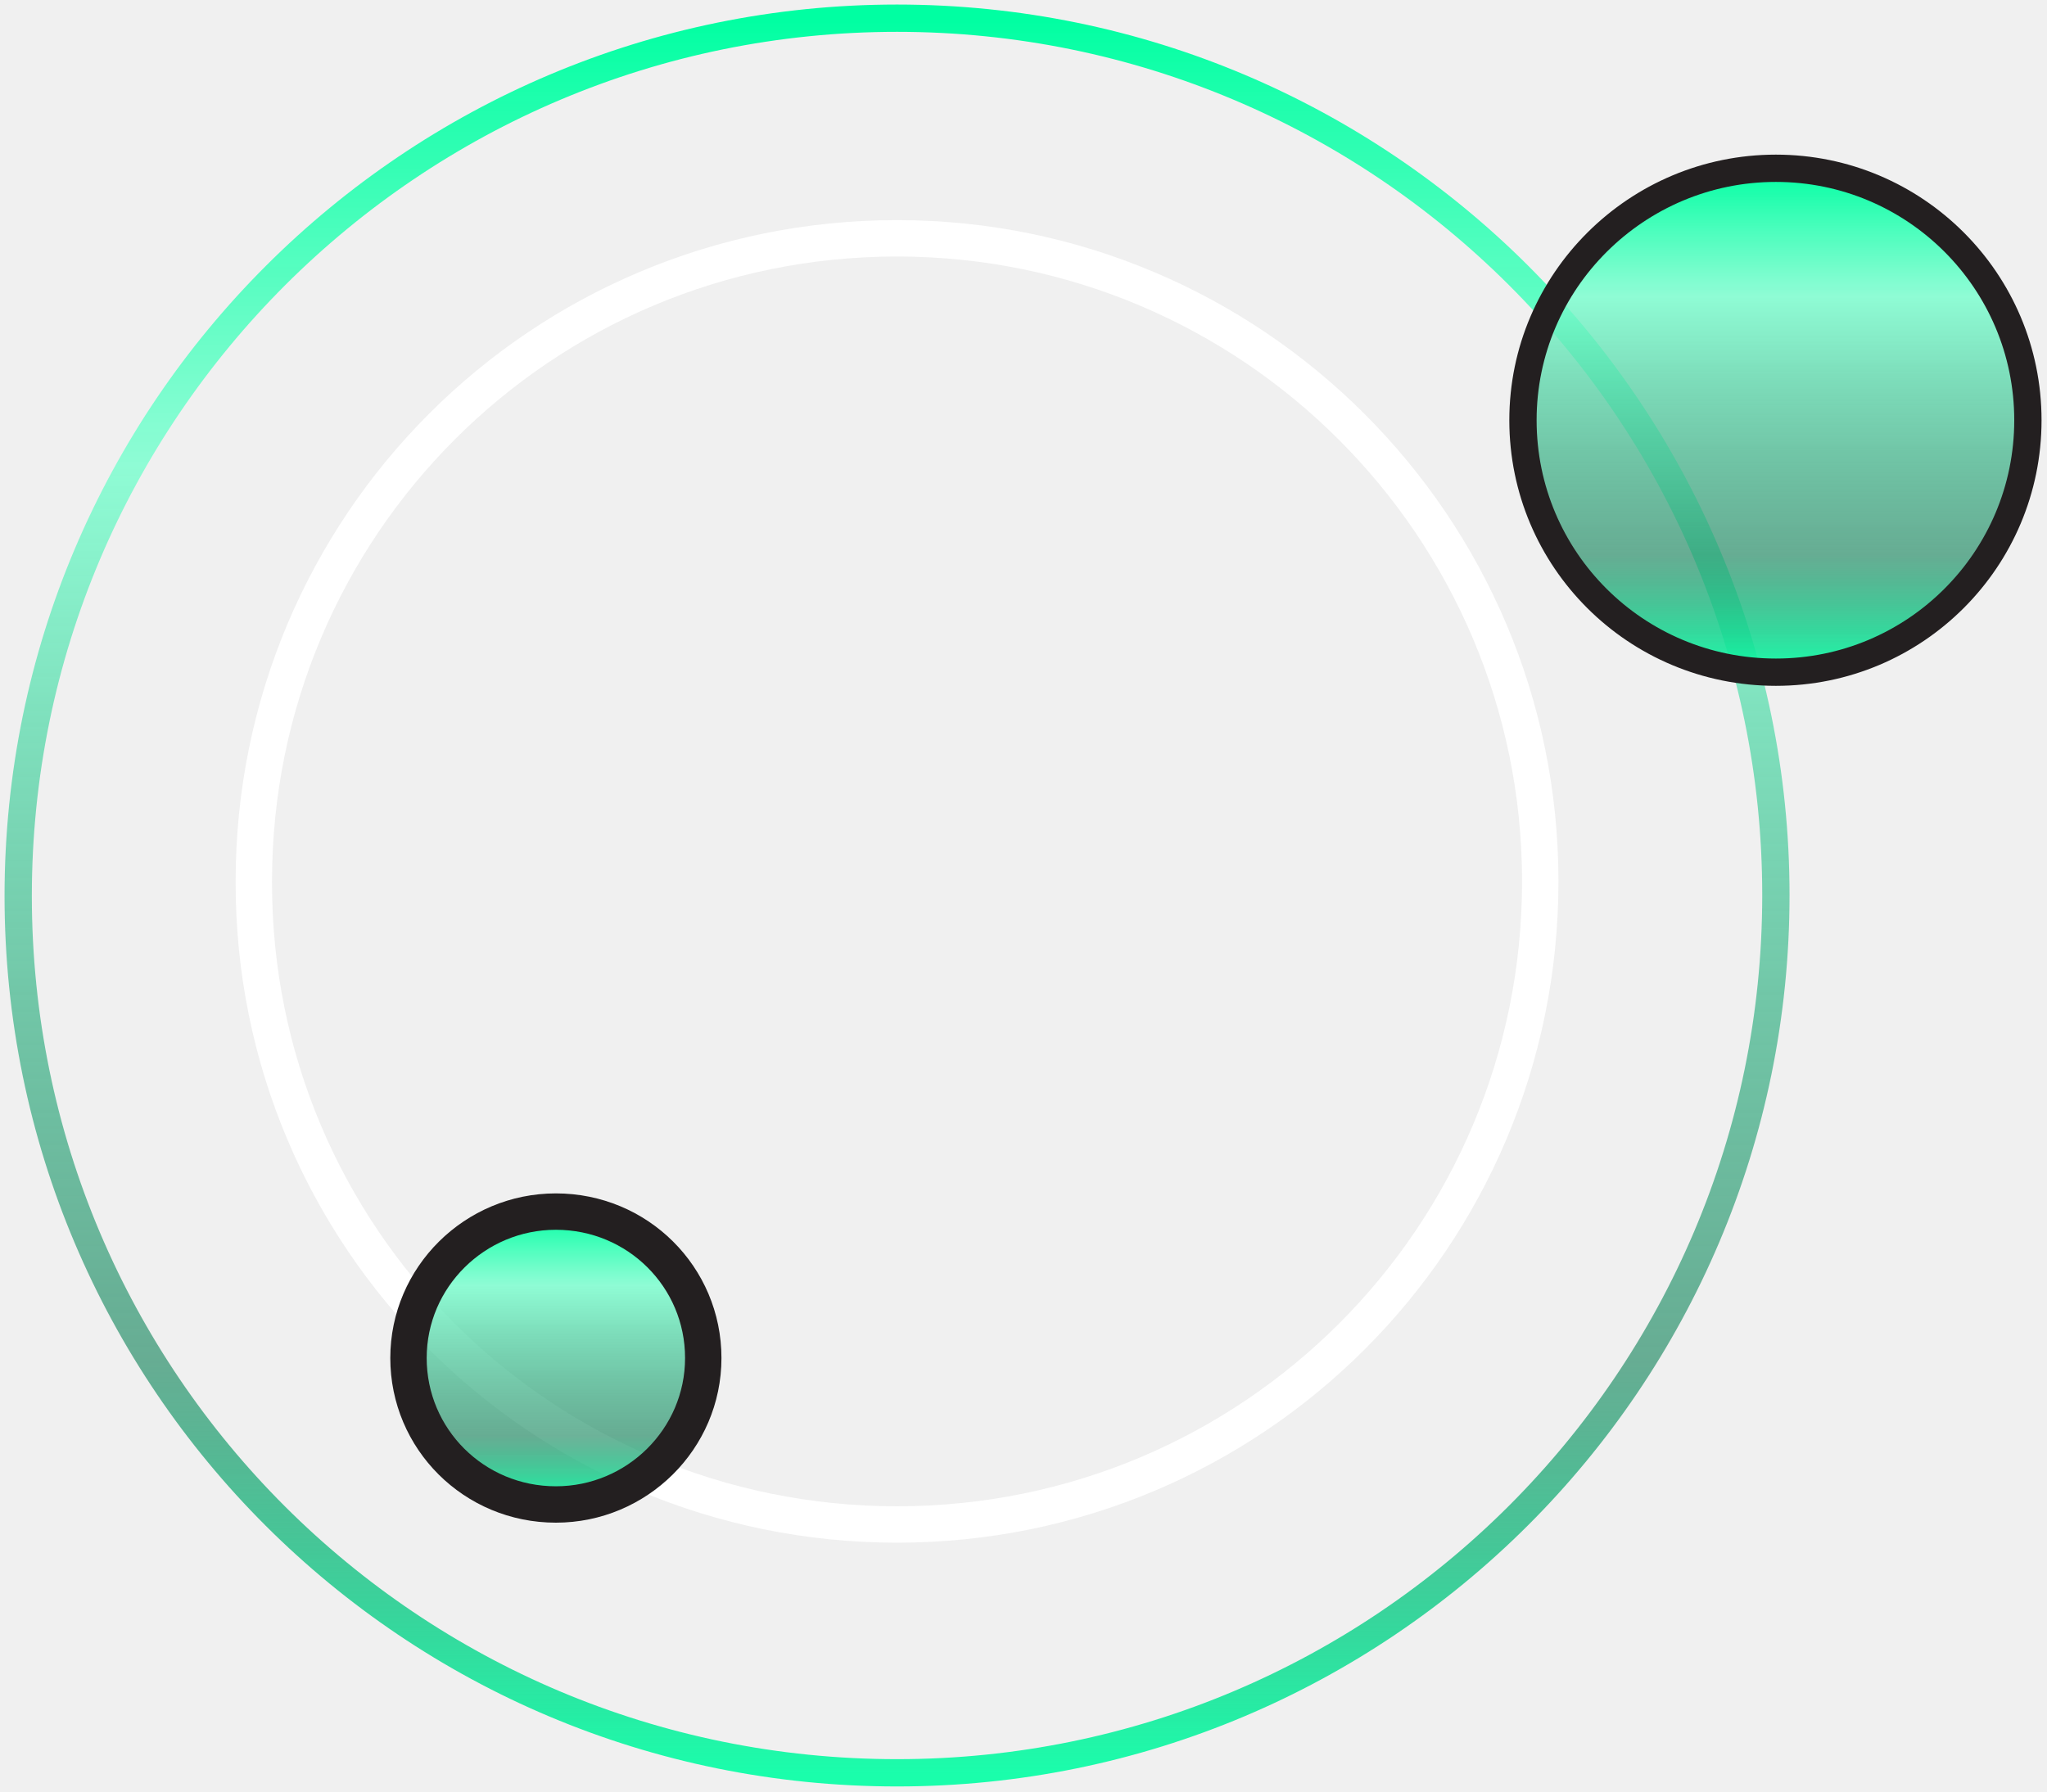
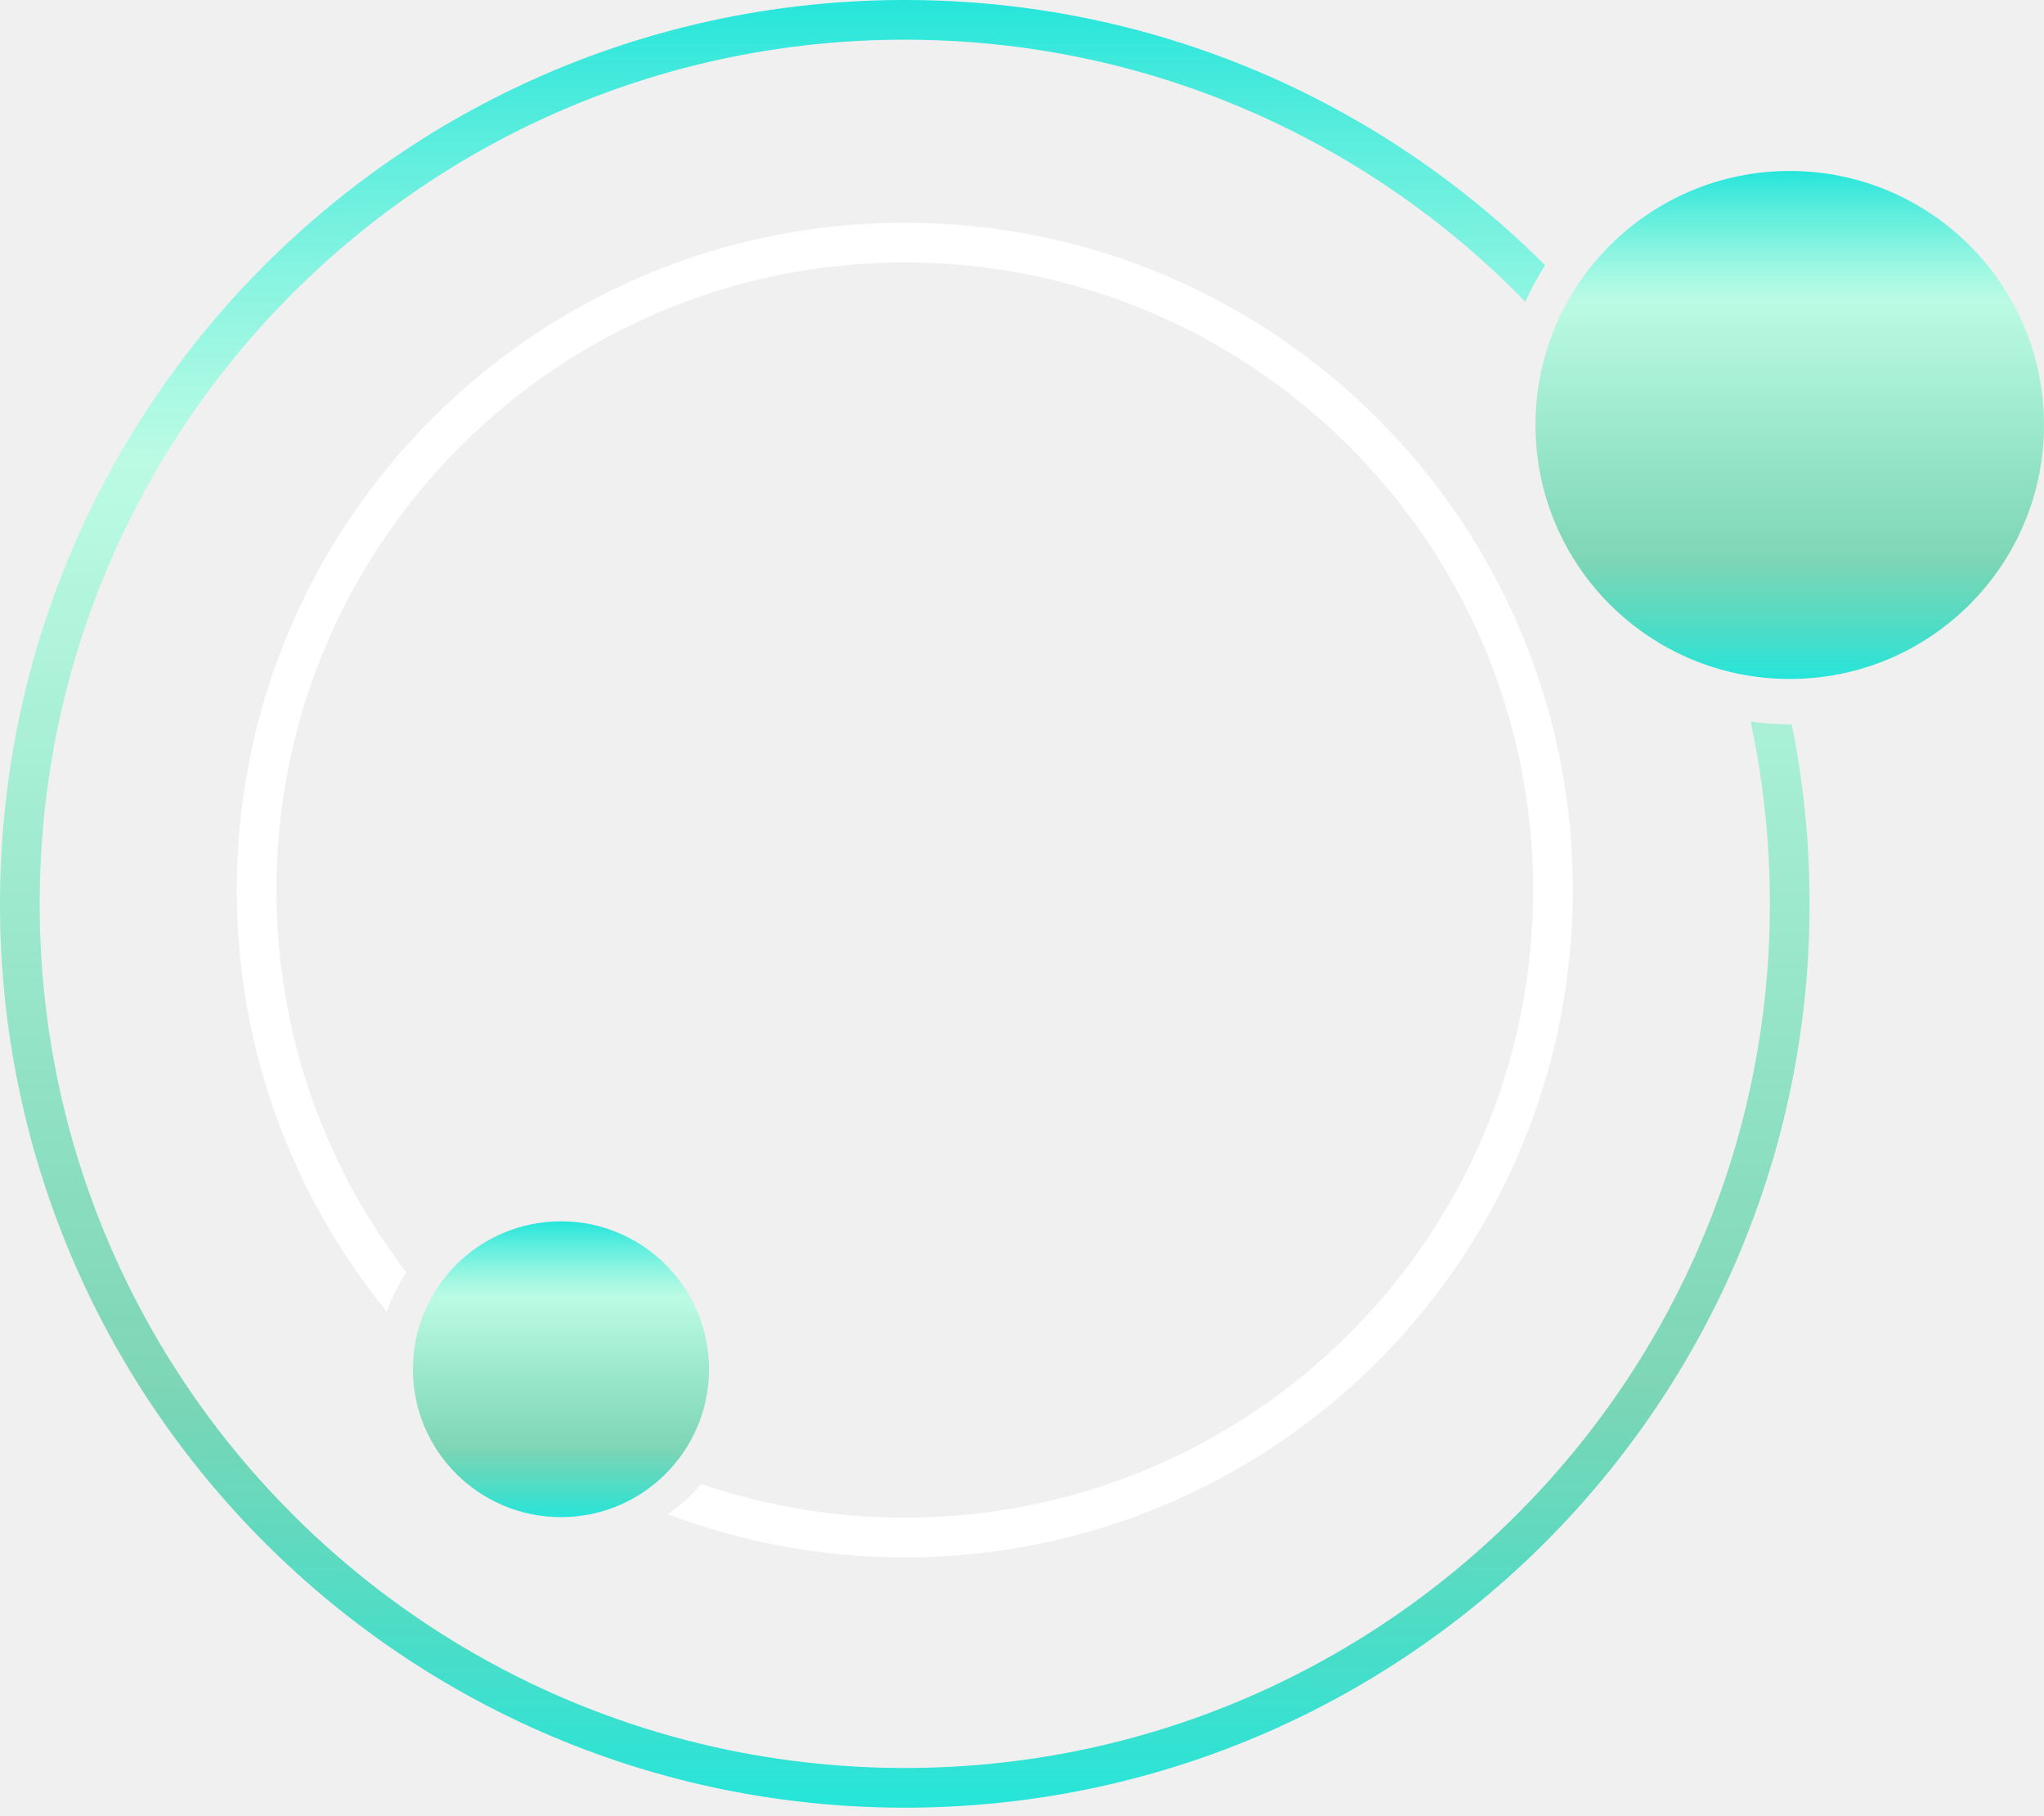
- <svg xmlns="http://www.w3.org/2000/svg" version="1.1" id="Layer_1" x="0px" y="0px" viewBox="0 0 225 197" style="enable-background:new 0 0 225 197;" xml:space="preserve">
-   <style type="text/css">
- 	.st0{fill:none;stroke:url(#SVGID_1_);stroke-width:3;stroke-miterlimit:10;}
- 	.st1{fill:none;stroke:#FFFFFF;stroke-width:4;stroke-miterlimit:10;}
- 	.st2{fill:url(#SVGID_2_);stroke:#231F20;stroke-width:4;stroke-miterlimit:10;}
- 	.st3{fill:url(#SVGID_3_);stroke:#231F20;stroke-width:3;stroke-miterlimit:10;}
- </style>
-   <linearGradient id="SVGID_1_" gradientUnits="userSpaceOnUse" x1="98.58" y1="196" x2="98.58" y2="3.059" gradientTransform="matrix(1 0 0 -1 0 198)">
-     <stop offset="0" style="stop-color:#00FFA2" />
-     <stop offset="0.255" style="stop-color:#7AFFCF;stop-opacity:0.82" />
-     <stop offset="0.766" style="stop-color:#0F8258;stop-opacity:0.61" />
-     <stop offset="1" style="stop-color:#0DFFA7;stop-opacity:0.94" />
-   </linearGradient>
-   <path class="st0" d="M98.6,194.9c53.3,0,96.6-43.2,96.6-96.5C195.2,45.2,151.9,2,98.6,2S2,45.2,2,98.5  C2,151.8,45.2,194.9,98.6,194.9z" />
-   <path class="st1" d="M98.6,167.6c39.1,0,70.7-31.6,70.7-70.7c0-39-31.7-70.7-70.7-70.7c-39.1,0-70.7,31.6-70.7,70.7  C27.8,136,59.5,167.6,98.6,167.6z" />
-   <linearGradient id="SVGID_2_" gradientUnits="userSpaceOnUse" x1="61.055" y1="64.882" x2="61.055" y2="32.6" gradientTransform="matrix(1 0 0 -1 0 198)">
-     <stop offset="0" style="stop-color:#00FFA2" />
-     <stop offset="0.255" style="stop-color:#7AFFCF;stop-opacity:0.82" />
-     <stop offset="0.766" style="stop-color:#0F8258;stop-opacity:0.61" />
-     <stop offset="1" style="stop-color:#0DFFA7;stop-opacity:0.94" />
-   </linearGradient>
-   <path class="st2" d="M61.1,165.4c8.9,0,16.2-7.2,16.2-16.1c0-8.9-7.2-16.1-16.2-16.1c-8.9,0-16.2,7.2-16.2,16.1  C44.9,158.2,52.1,165.4,61.1,165.4z" />
-   <linearGradient id="SVGID_3_" gradientUnits="userSpaceOnUse" x1="195.161" y1="179.506" x2="195.161" y2="124.071" gradientTransform="matrix(1 0 0 -1 0 198)">
-     <stop offset="0" style="stop-color:#00FFA2" />
-     <stop offset="0.255" style="stop-color:#7AFFCF;stop-opacity:0.82" />
-     <stop offset="0.766" style="stop-color:#0F8258;stop-opacity:0.61" />
-     <stop offset="1" style="stop-color:#0DFFA7;stop-opacity:0.94" />
-   </linearGradient>
-   <path class="st3" d="M195.2,73.9c15.3,0,27.7-12.4,27.7-27.7s-12.4-27.7-27.7-27.7c-15.3,0-27.8,12.4-27.8,27.7  S179.8,73.9,195.2,73.9z" />
+ <svg xmlns="http://www.w3.org/2000/svg" width="206" height="183" viewBox="0 0 206 183" fill="none">
+   <path fill-rule="evenodd" clip-rule="evenodd" d="M27.863 89.696C27.863 54.766 56.212 26.446 91.188 26.446C126.163 26.446 154.512 54.766 154.512 89.696C154.512 124.626 126.163 152.946 91.188 152.946C84.011 152.946 77.114 151.754 70.684 149.557C69.698 150.701 68.569 151.724 67.324 152.599C74.741 155.408 82.785 156.946 91.188 156.946C128.368 156.946 158.512 126.839 158.512 89.696C158.512 52.553 128.368 22.446 91.188 22.446C54.007 22.446 23.863 52.553 23.863 89.696C23.863 105.807 29.534 120.593 38.991 132.174C39.483 130.771 40.149 129.447 40.963 128.224C32.748 117.556 27.863 104.195 27.863 89.696Z" fill="white" />
+   <path d="M56.535 152.893C64.776 152.893 71.457 146.219 71.457 137.987C71.457 129.755 64.776 123.081 56.535 123.081C48.293 123.081 41.612 129.755 41.612 137.987C41.612 146.219 48.293 152.893 56.535 152.893Z" fill="url(#paint0_linear_29_1602)" />
+   <path d="M180.375 68.424C194.528 68.424 206 56.964 206 42.828C206 28.691 194.528 17.232 180.375 17.232C166.223 17.232 154.75 28.691 154.75 42.828C154.75 56.964 166.223 68.424 180.375 68.424Z" fill="url(#paint1_linear_29_1602)" />
+   <path fill-rule="evenodd" clip-rule="evenodd" d="M4 91.086C4 42.992 43.033 4 91.187 4C115.716 4 137.878 14.117 153.72 30.4C154.302 29.124 154.969 27.897 155.714 26.726C139.208 10.214 116.391 0 91.187 0C40.828 0 0 40.779 0 91.086C0 141.394 40.828 182.172 91.187 182.172C141.547 182.172 182.375 141.394 182.375 91.086C182.375 84.894 181.756 78.845 180.577 73C180.552 73 180.526 73 180.5 73C179.12 73 177.762 72.904 176.432 72.717C177.705 78.639 178.375 84.784 178.375 91.086C178.375 139.18 139.342 178.172 91.187 178.172C43.033 178.172 4 139.18 4 91.086Z" fill="url(#paint2_linear_29_1602)" />
+   <defs>
+     <linearGradient id="paint0_linear_29_1602" x1="56.535" y1="123.081" x2="56.535" y2="152.893" gradientUnits="userSpaceOnUse">
+       <stop stop-color="#25E5DA" />
+       <stop offset="0.255" stop-color="#A9FFE0" stop-opacity="0.74" />
+       <stop offset="0.766" stop-color="#4ECB9E" stop-opacity="0.71" />
+       <stop offset="1" stop-color="#25E5DA" />
+     </linearGradient>
+     <linearGradient id="paint1_linear_29_1602" x1="180.375" y1="17.232" x2="180.375" y2="68.424" gradientUnits="userSpaceOnUse">
+       <stop stop-color="#25E5DA" />
+       <stop offset="0.255" stop-color="#A9FFE0" stop-opacity="0.74" />
+       <stop offset="0.766" stop-color="#4ECB9E" stop-opacity="0.71" />
+       <stop offset="1" stop-color="#25E5DA" />
+     </linearGradient>
+     <linearGradient id="paint2_linear_29_1602" x1="91.187" y1="0" x2="91.187" y2="182.172" gradientUnits="userSpaceOnUse">
+       <stop stop-color="#25E5DA" />
+       <stop offset="0.255" stop-color="#A9FFE0" stop-opacity="0.74" />
+       <stop offset="0.766" stop-color="#4ECB9E" stop-opacity="0.71" />
+       <stop offset="1" stop-color="#25E5DA" />
+     </linearGradient>
+   </defs>
</svg>
